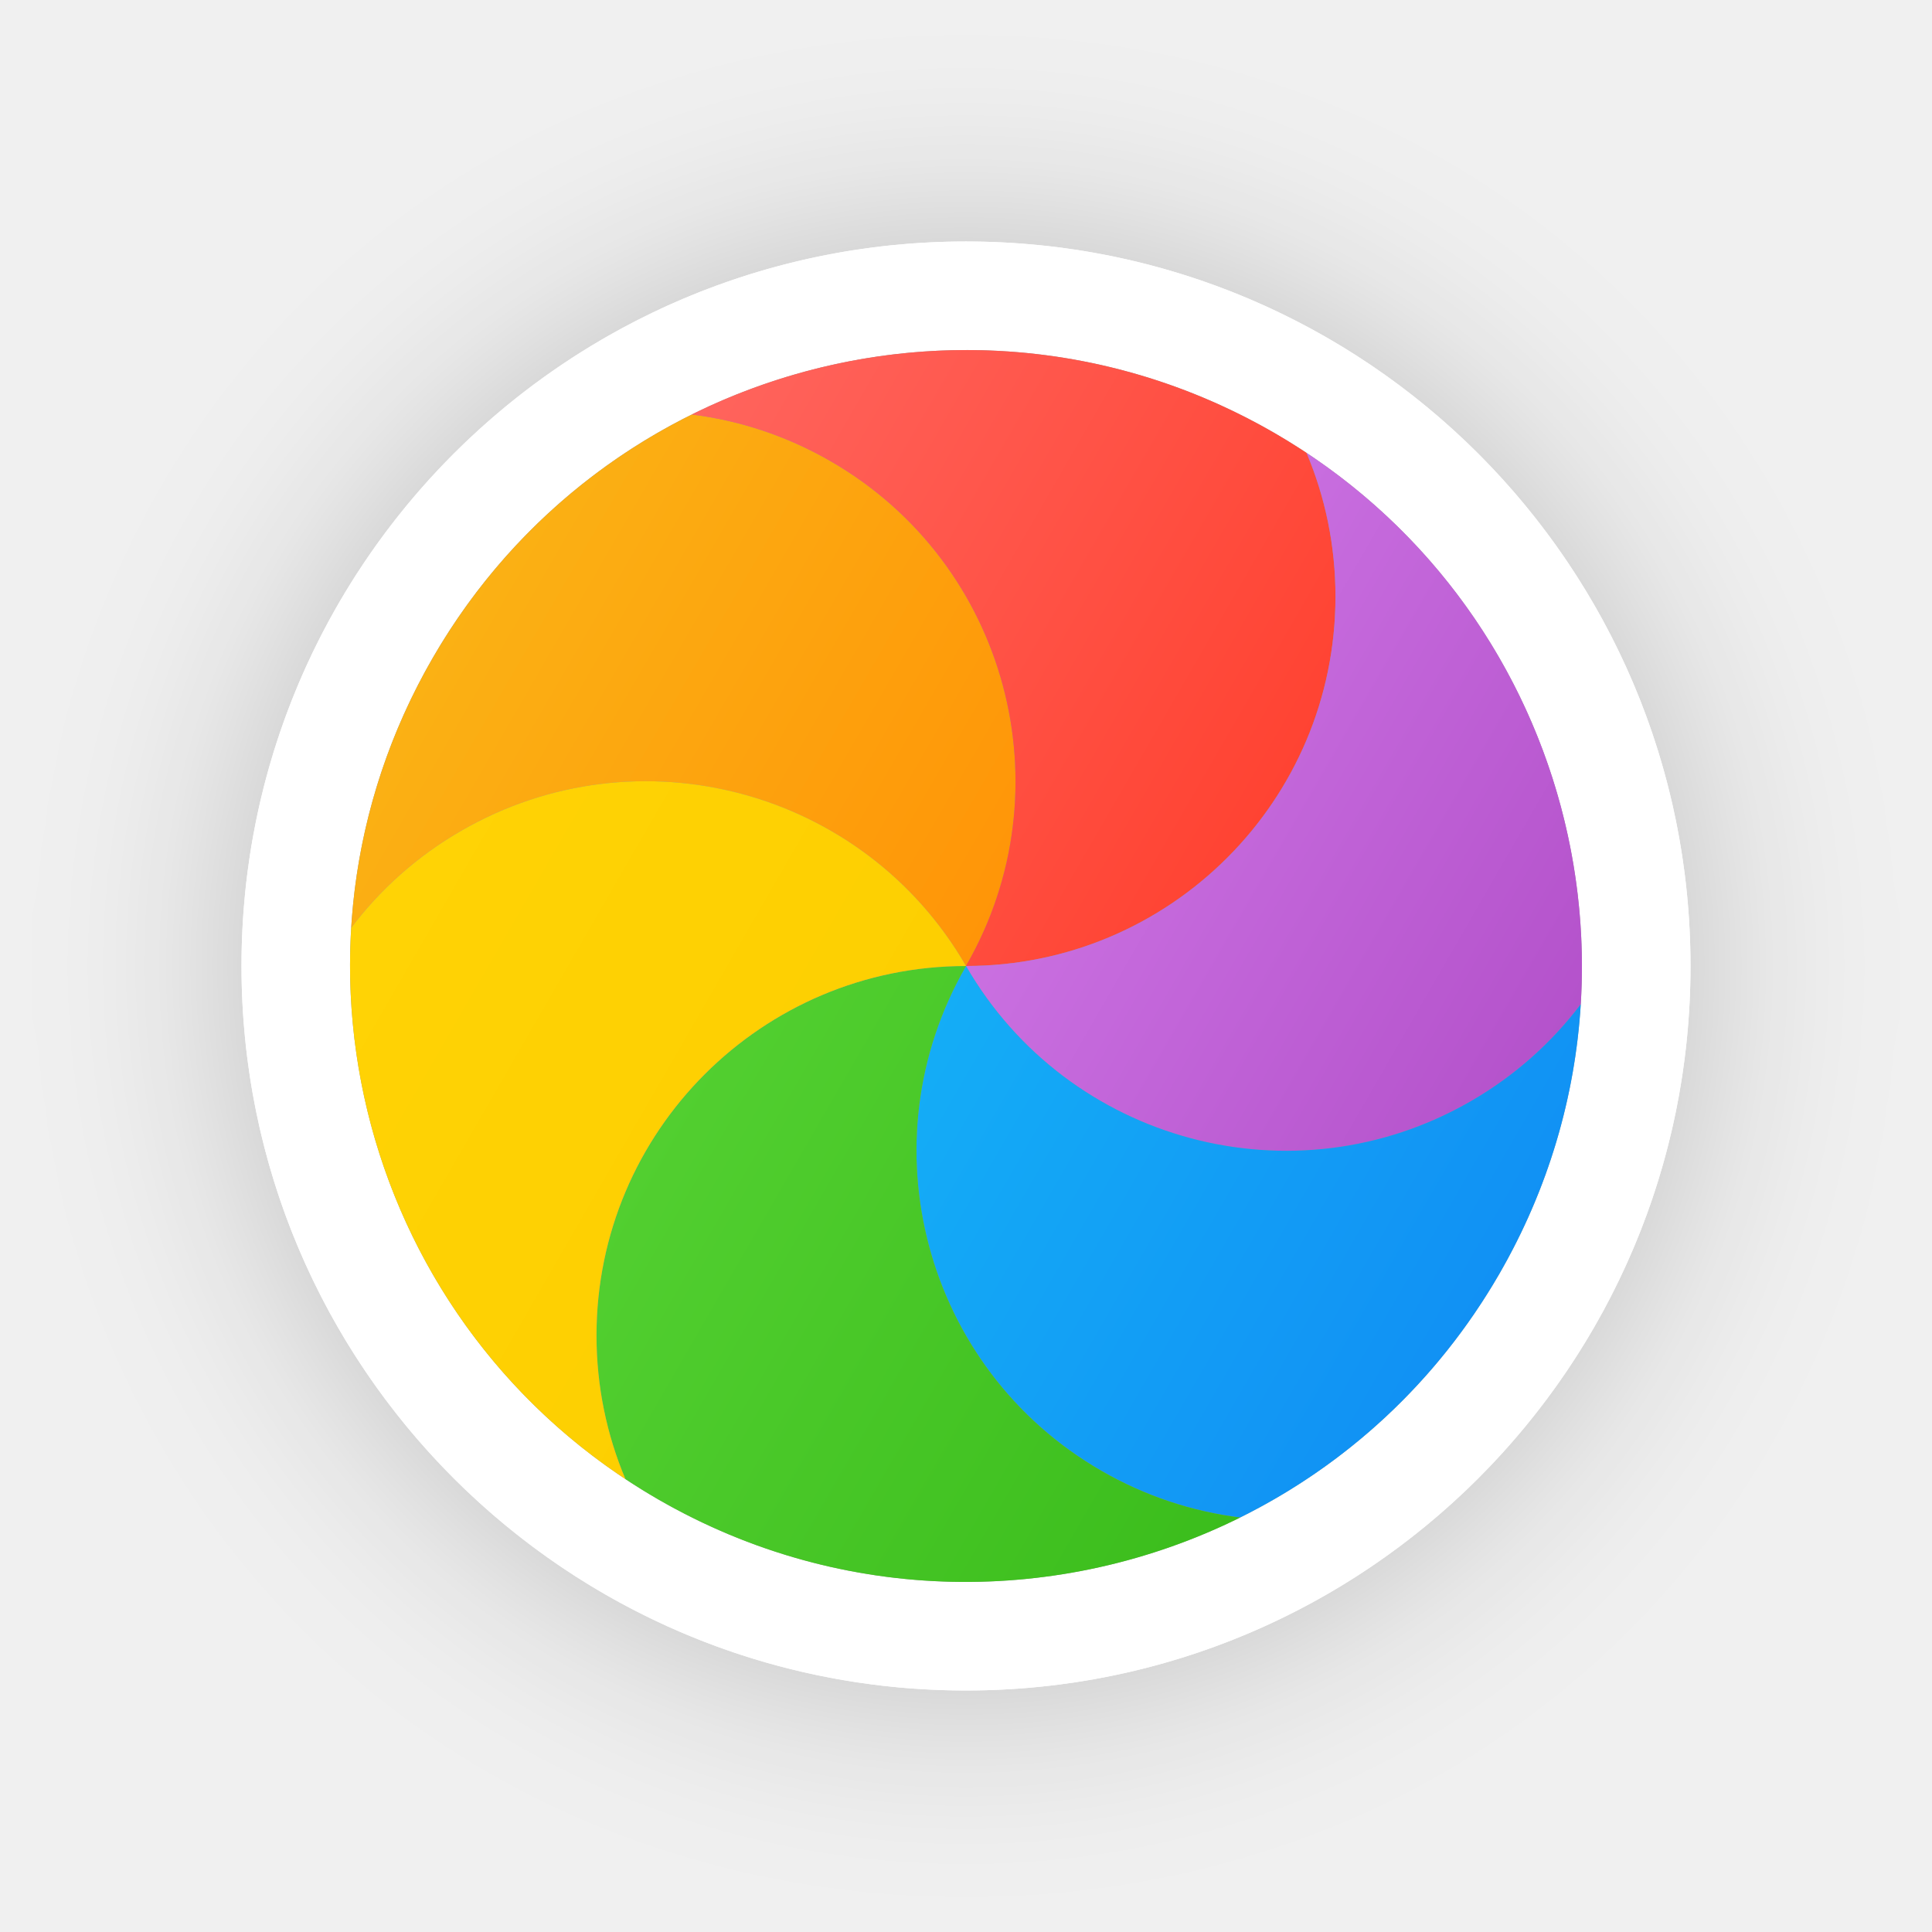
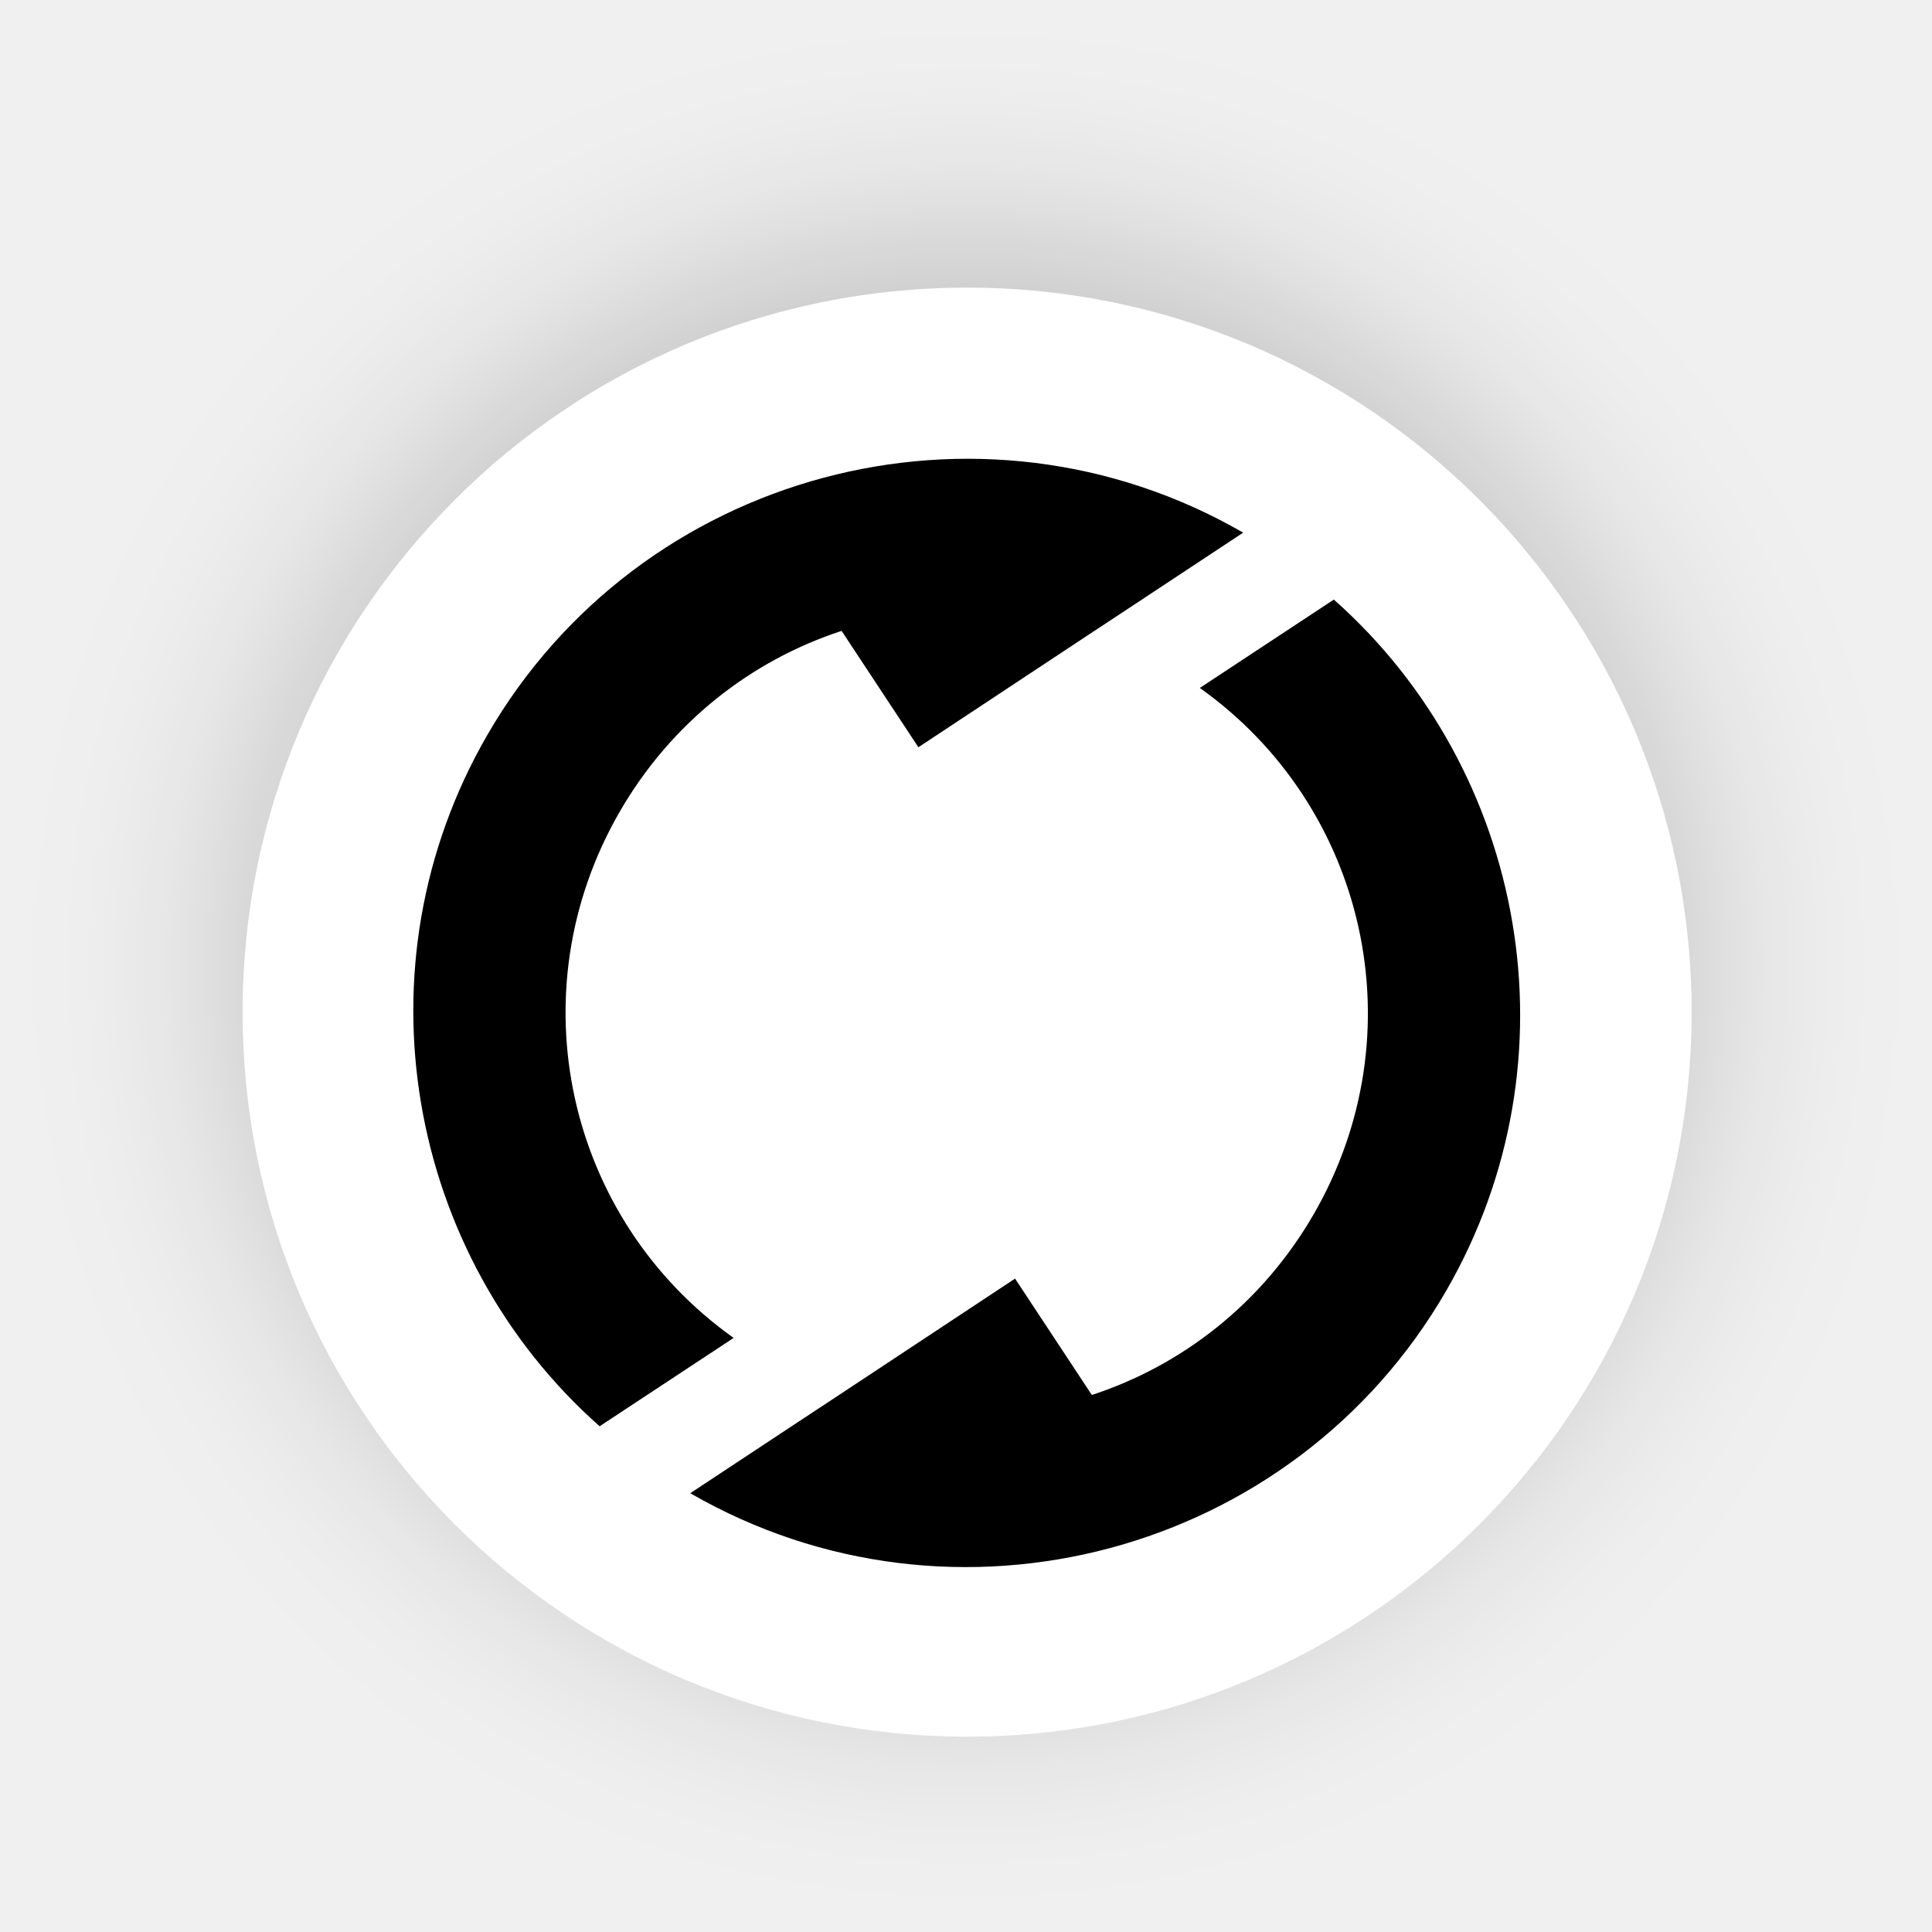
- <svg xmlns="http://www.w3.org/2000/svg" height="24" viewBox="0 0 24 24" width="24">
-   <filter id="a" color-interpolation-filters="sRGB" height="1.336" width="1.336" x="-.168" y="-.168">
+ <svg xmlns="http://www.w3.org/2000/svg" width="24" height="24" version="1.1" viewBox="0 0 24 24">
+   <filter id="a" x="-.168" y="-.168" width="1.336" height="1.336" color-interpolation-filters="sRGB">
    <feGaussianBlur stdDeviation="1.54" />
  </filter>
-   <linearGradient id="b" gradientTransform="matrix(1.028313 0 0 .9836115 -1.5249 .32507)" gradientUnits="userSpaceOnUse" x1="17.871" x2="17.871" y1="7.669" y2="17.893">
-     <stop offset="0" stop-color="#fbb114" />
-     <stop offset="1" stop-color="#ff9508" />
-   </linearGradient>
-   <linearGradient id="c" gradientTransform="matrix(.944652 0 0 1.070723 -1.5249 .32507)" gradientUnits="userSpaceOnUse" x1="23.954" x2="23.954" y1="8.61" y2="19.256">
-     <stop offset="0" stop-color="#ff645d" />
-     <stop offset="1" stop-color="#ff4332" />
-   </linearGradient>
-   <linearGradient id="d" gradientTransform="matrix(1.103708 0 0 .9164209 -1.5249 .32507)" gradientUnits="userSpaceOnUse" x1="20.127" x2="20.127" y1="19.205" y2="29.033">
-     <stop offset="0" stop-color="#ca70e1" />
-     <stop offset="1" stop-color="#b452cb" />
-   </linearGradient>
-   <linearGradient id="e" gradientTransform="matrix(1.028313 0 0 .9836116 -1.5249 .32507)" gradientUnits="userSpaceOnUse" x1="16.36" x2="16.36" y1="17.893" y2="28.118">
-     <stop offset="0" stop-color="#14adf6" />
-     <stop offset="1" stop-color="#1191f4" />
-   </linearGradient>
-   <linearGradient id="f" gradientTransform="matrix(.944652 0 0 1.070723 -1.5249 .32507)" gradientUnits="userSpaceOnUse" x1="13.308" x2="13.308" y1="13.619" y2="24.265">
-     <stop offset="0" stop-color="#52cf30" />
-     <stop offset="1" stop-color="#3bbd1c" />
-   </linearGradient>
-   <linearGradient id="g" gradientTransform="matrix(1.103708 0 0 .9164209 -1.5249 .32507)" gradientUnits="userSpaceOnUse" x1="11.766" x2="11.766" y1="9.377" y2="19.205">
-     <stop offset="0" stop-color="#ffd305" />
-     <stop offset="1" stop-color="#fdcf01" />
-   </linearGradient>
  <g fill-rule="evenodd">
-     <g filter="url(#a)" opacity=".2" transform="matrix(.8181815 0 0 .8181815 -283.3005 -654.2592)">
-       <circle cx="360.923" cy="814.317" r="11" />
-       <path d="m367.005 805.15c.333.789.518 1.656.518 2.567 0 3.645-2.955 6.6-6.6 6.6 1.823-3.157.741-7.193-2.416-9.016-.789-.456-1.633-.73-2.484-.835 1.475-.735 3.139-1.149 4.9-1.149 2.249 0 4.34.675 6.082 1.833z" />
-       <path d="m371.902 815.002c-.516.683-1.175 1.276-1.963 1.731-3.157 1.823-7.193.741-9.016-2.416 3.645 0 6.6-2.955 6.6-6.6 0-.91-.184-1.778-.518-2.567 2.964 1.971 4.918 5.341 4.918 9.167 0 .23-.007.459-.021.685z" />
-       <path d="m365.823 824.168c-.851-.106-1.695-.38-2.484-.835-3.157-1.823-4.238-5.859-2.416-9.016 1.823 3.157 5.859 4.238 9.016 2.416.788-.455 1.447-1.048 1.963-1.731-.247 4.022-2.656 7.46-6.079 9.166z" />
-       <path d="m354.841 823.484c-.333-.789-.518-1.656-.518-2.567 0-3.645 2.955-6.6 6.6-6.6-1.823 3.157-.741 7.193 2.416 9.016.789.456 1.633.73 2.484.835-1.475.735-3.139 1.149-4.9 1.149-2.249 0-4.34-.675-6.082-1.833z" />
-       <path d="m349.944 813.632c.516-.683 1.175-1.276 1.963-1.731 3.157-1.823 7.193-.741 9.016 2.416-3.645 0-6.6 2.955-6.6 6.6 0 .91.184 1.778.518 2.567-2.964-1.971-4.918-5.341-4.918-9.167 0-.23.007-.459.021-.685z" />
-       <path d="m356.023 804.466c.851.106 1.695.38 2.484.835 3.157 1.823 4.238 5.859 2.416 9.016-1.823-3.157-5.859-4.238-9.016-2.416-.788.455-1.447 1.048-1.963 1.731.247-4.022 2.656-7.46 6.079-9.166z" />
+     <g transform="matrix(.81818 0 0 .81818 -283.3 -654.26)" filter="url(#a)" opacity=".2">
+       <circle cx="360.92" cy="814.32" r="11" />
+       <path d="m367.01 805.15c0.333 0.789 0.518 1.657 0.518 2.567 0 3.645-2.955 6.6-6.6 6.6 1.823-3.157 0.741-7.193-2.416-9.016-0.789-0.456-1.633-0.73-2.484-0.835 1.476-0.735 3.139-1.149 4.9-1.149 2.249 0 4.34 0.675 6.082 1.833z" />
+       <path d="m371.9 815c-0.516 0.683-1.175 1.276-1.963 1.731-3.157 1.823-7.193 0.741-9.016-2.416 3.645 0 6.6-2.955 6.6-6.6 0-0.91-0.184-1.778-0.518-2.567 2.964 1.971 4.918 5.341 4.918 9.167 0 0.23-7e-3 0.459-0.021 0.685z" />
+       <path d="m365.82 824.17c-0.851-0.106-1.695-0.38-2.484-0.835-3.157-1.823-4.238-5.859-2.416-9.016 1.823 3.157 5.859 4.238 9.016 2.416 0.788-0.455 1.447-1.048 1.963-1.731-0.247 4.022-2.656 7.46-6.079 9.166z" />
+       <path d="m354.84 823.48c-0.333-0.789-0.518-1.657-0.518-2.567 0-3.645 2.955-6.6 6.6-6.6-1.823 3.157-0.741 7.193 2.416 9.016 0.789 0.456 1.633 0.73 2.484 0.835-1.476 0.735-3.139 1.149-4.9 1.149-2.249 0-4.34-0.675-6.082-1.833z" />
+       <path d="m349.94 813.63c0.516-0.683 1.175-1.276 1.963-1.731 3.157-1.823 7.193-0.741 9.016 2.416-3.645 0-6.6 2.955-6.6 6.6 0 0.91 0.184 1.778 0.518 2.567-2.964-1.971-4.918-5.341-4.918-9.167 0-0.23 7e-3 -0.459 0.021-0.685z" />
+       <path d="m356.02 804.47c0.851 0.106 1.695 0.38 2.484 0.835 3.157 1.823 4.238 5.859 2.416 9.016-1.823-3.157-5.859-4.238-9.016-2.416-0.788 0.455-1.447 1.048-1.963 1.731 0.247-4.022 2.656-7.46 6.079-9.166z" />
    </g>
-     <g fill="#fff" transform="matrix(.8181815 0 0 .8181815 -283.3005 -654.2592)">
-       <circle cx="360.923" cy="814.317" r="11" />
-       <path d="m367.005 805.15c.333.789.518 1.656.518 2.567 0 3.645-2.955 6.6-6.6 6.6 1.823-3.157.741-7.193-2.416-9.016-.789-.456-1.633-.73-2.484-.835 1.475-.735 3.139-1.149 4.9-1.149 2.249 0 4.34.675 6.082 1.833z" />
-       <path d="m371.902 815.002c-.516.683-1.175 1.276-1.963 1.731-3.157 1.823-7.193.741-9.016-2.416 3.645 0 6.6-2.955 6.6-6.6 0-.91-.184-1.778-.518-2.567 2.964 1.971 4.918 5.341 4.918 9.167 0 .23-.007.459-.021.685z" />
-       <path d="m365.823 824.168c-.851-.106-1.695-.38-2.484-.835-3.157-1.823-4.238-5.859-2.416-9.016 1.823 3.157 5.859 4.238 9.016 2.416.788-.455 1.447-1.048 1.963-1.731-.247 4.022-2.656 7.46-6.079 9.166z" />
-       <path d="m354.841 823.484c-.333-.789-.518-1.656-.518-2.567 0-3.645 2.955-6.6 6.6-6.6-1.823 3.157-.741 7.193 2.416 9.016.789.456 1.633.73 2.484.835-1.475.735-3.139 1.149-4.9 1.149-2.249 0-4.34-.675-6.082-1.833z" />
-       <path d="m349.944 813.632c.516-.683 1.175-1.276 1.963-1.731 3.157-1.823 7.193-.741 9.016 2.416-3.645 0-6.6 2.955-6.6 6.6 0 .91.184 1.778.518 2.567-2.964-1.971-4.918-5.341-4.918-9.167 0-.23.007-.459.021-.685z" />
-       <path d="m356.023 804.466c.851.106 1.695.38 2.484.835 3.157 1.823 4.238 5.859 2.416 9.016-1.823-3.157-5.859-4.238-9.016-2.416-.788.455-1.447 1.048-1.963 1.731.247-4.022 2.656-7.46 6.079-9.166z" />
+     <g transform="matrix(.81818 0 0 .81818 -283.3 -654.26)" fill="#fff">
+       <circle cx="360.94" cy="815.02" r="11" />
    </g>
-     <g transform="matrix(.9 -1.558846 1.558846 .9 -25.36525 20.08254)">
-       <circle cx="14.268" cy="15.732" fill="#959595" r="4.25" stroke-width=".423" />
-       <g transform="matrix(.4225851 0 0 .4225851 7.474854 8.157344)">
-         <path d="m21.636 9.544c.305.721.473 1.514.473 2.347 0 3.333-2.702 6.034-6.034 6.034 1.666-2.886.677-6.577-2.209-8.243-.722-.417-1.493-.667-2.271-.764 1.349-.672 2.87-1.05 4.48-1.05 2.056 0 3.968.617 5.561 1.676z" fill="url(#b)" />
-         <path d="m26.113 18.551c-.472.624-1.074 1.166-1.795 1.582-2.886 1.666-6.577.677-8.243-2.209 3.333 0 6.034-2.702 6.034-6.034 0-.832-.169-1.625-.473-2.347 2.71 1.802 4.496 4.883 4.496 8.381 0 .21-.007.419-.019.626z" fill="url(#c)" />
-         <path d="m20.555 26.932c-.778-.097-1.55-.347-2.271-.764-2.886-1.666-3.875-5.357-2.209-8.243 1.666 2.886 5.357 3.875 8.243 2.209.72-.416 1.323-.958 1.795-1.582-.226 3.678-2.428 6.821-5.558 8.38z" fill="url(#d)" />
-         <path d="m10.514 26.306c-.305-.721-.473-1.514-.473-2.347 0-3.333 2.702-6.034 6.034-6.034-1.666 2.886-.677 6.577 2.209 8.243.722.417 1.493.667 2.271.764-1.349.672-2.87 1.05-4.48 1.05-2.056 0-3.968-.617-5.561-1.676z" fill="url(#e)" />
-         <path d="m6.037 17.299c.472-.624 1.074-1.166 1.795-1.582 2.886-1.666 6.577-.677 8.243 2.209-3.333 0-6.034 2.702-6.034 6.034 0 .832.169 1.625.473 2.347-2.71-1.802-4.496-4.883-4.496-8.381 0-.21.007-.419.019-.626z" fill="url(#f)" />
-         <path d="m11.595 8.918c.778.097 1.55.347 2.271.764 2.886 1.666 3.875 5.357 2.209 8.243-1.666-2.886-5.357-3.875-8.243-2.209-.72.416-1.323.958-1.795 1.582.226-3.678 2.428-6.821 5.558-8.38z" fill="url(#g)" />
-       </g>
+     <g transform="rotate(-60 12.009 12.583)" stroke-linecap="round" stroke-linejoin="round">
+       <path d="m5.125 12.592c0 3.786 3.089 6.875 6.875 6.875 3.316 0 6.097-2.37 6.736-5.502l-1.783-0.893c-0.239 2.532-2.356 4.494-4.953 4.494-1.281 0-2.445-0.476-3.324-1.264l0.775-1.549-2.328-1.162-0.557-0.279z" color="#000000" style="-inkscape-stroke:none;paint-order:stroke fill markers" />
+       <path d="m18.893 12.574c0-3.786-3.089-6.875-6.875-6.875-3.316 0-6.097 2.37-6.736 5.502l1.783 0.893c0.239-2.532 2.356-4.494 4.953-4.494 1.281 0 2.445 0.476 3.324 1.264l-0.775 1.549 2.328 1.162 0.557 0.279z" color="#000000" style="-inkscape-stroke:none;paint-order:stroke fill markers" />
    </g>
  </g>
</svg>
